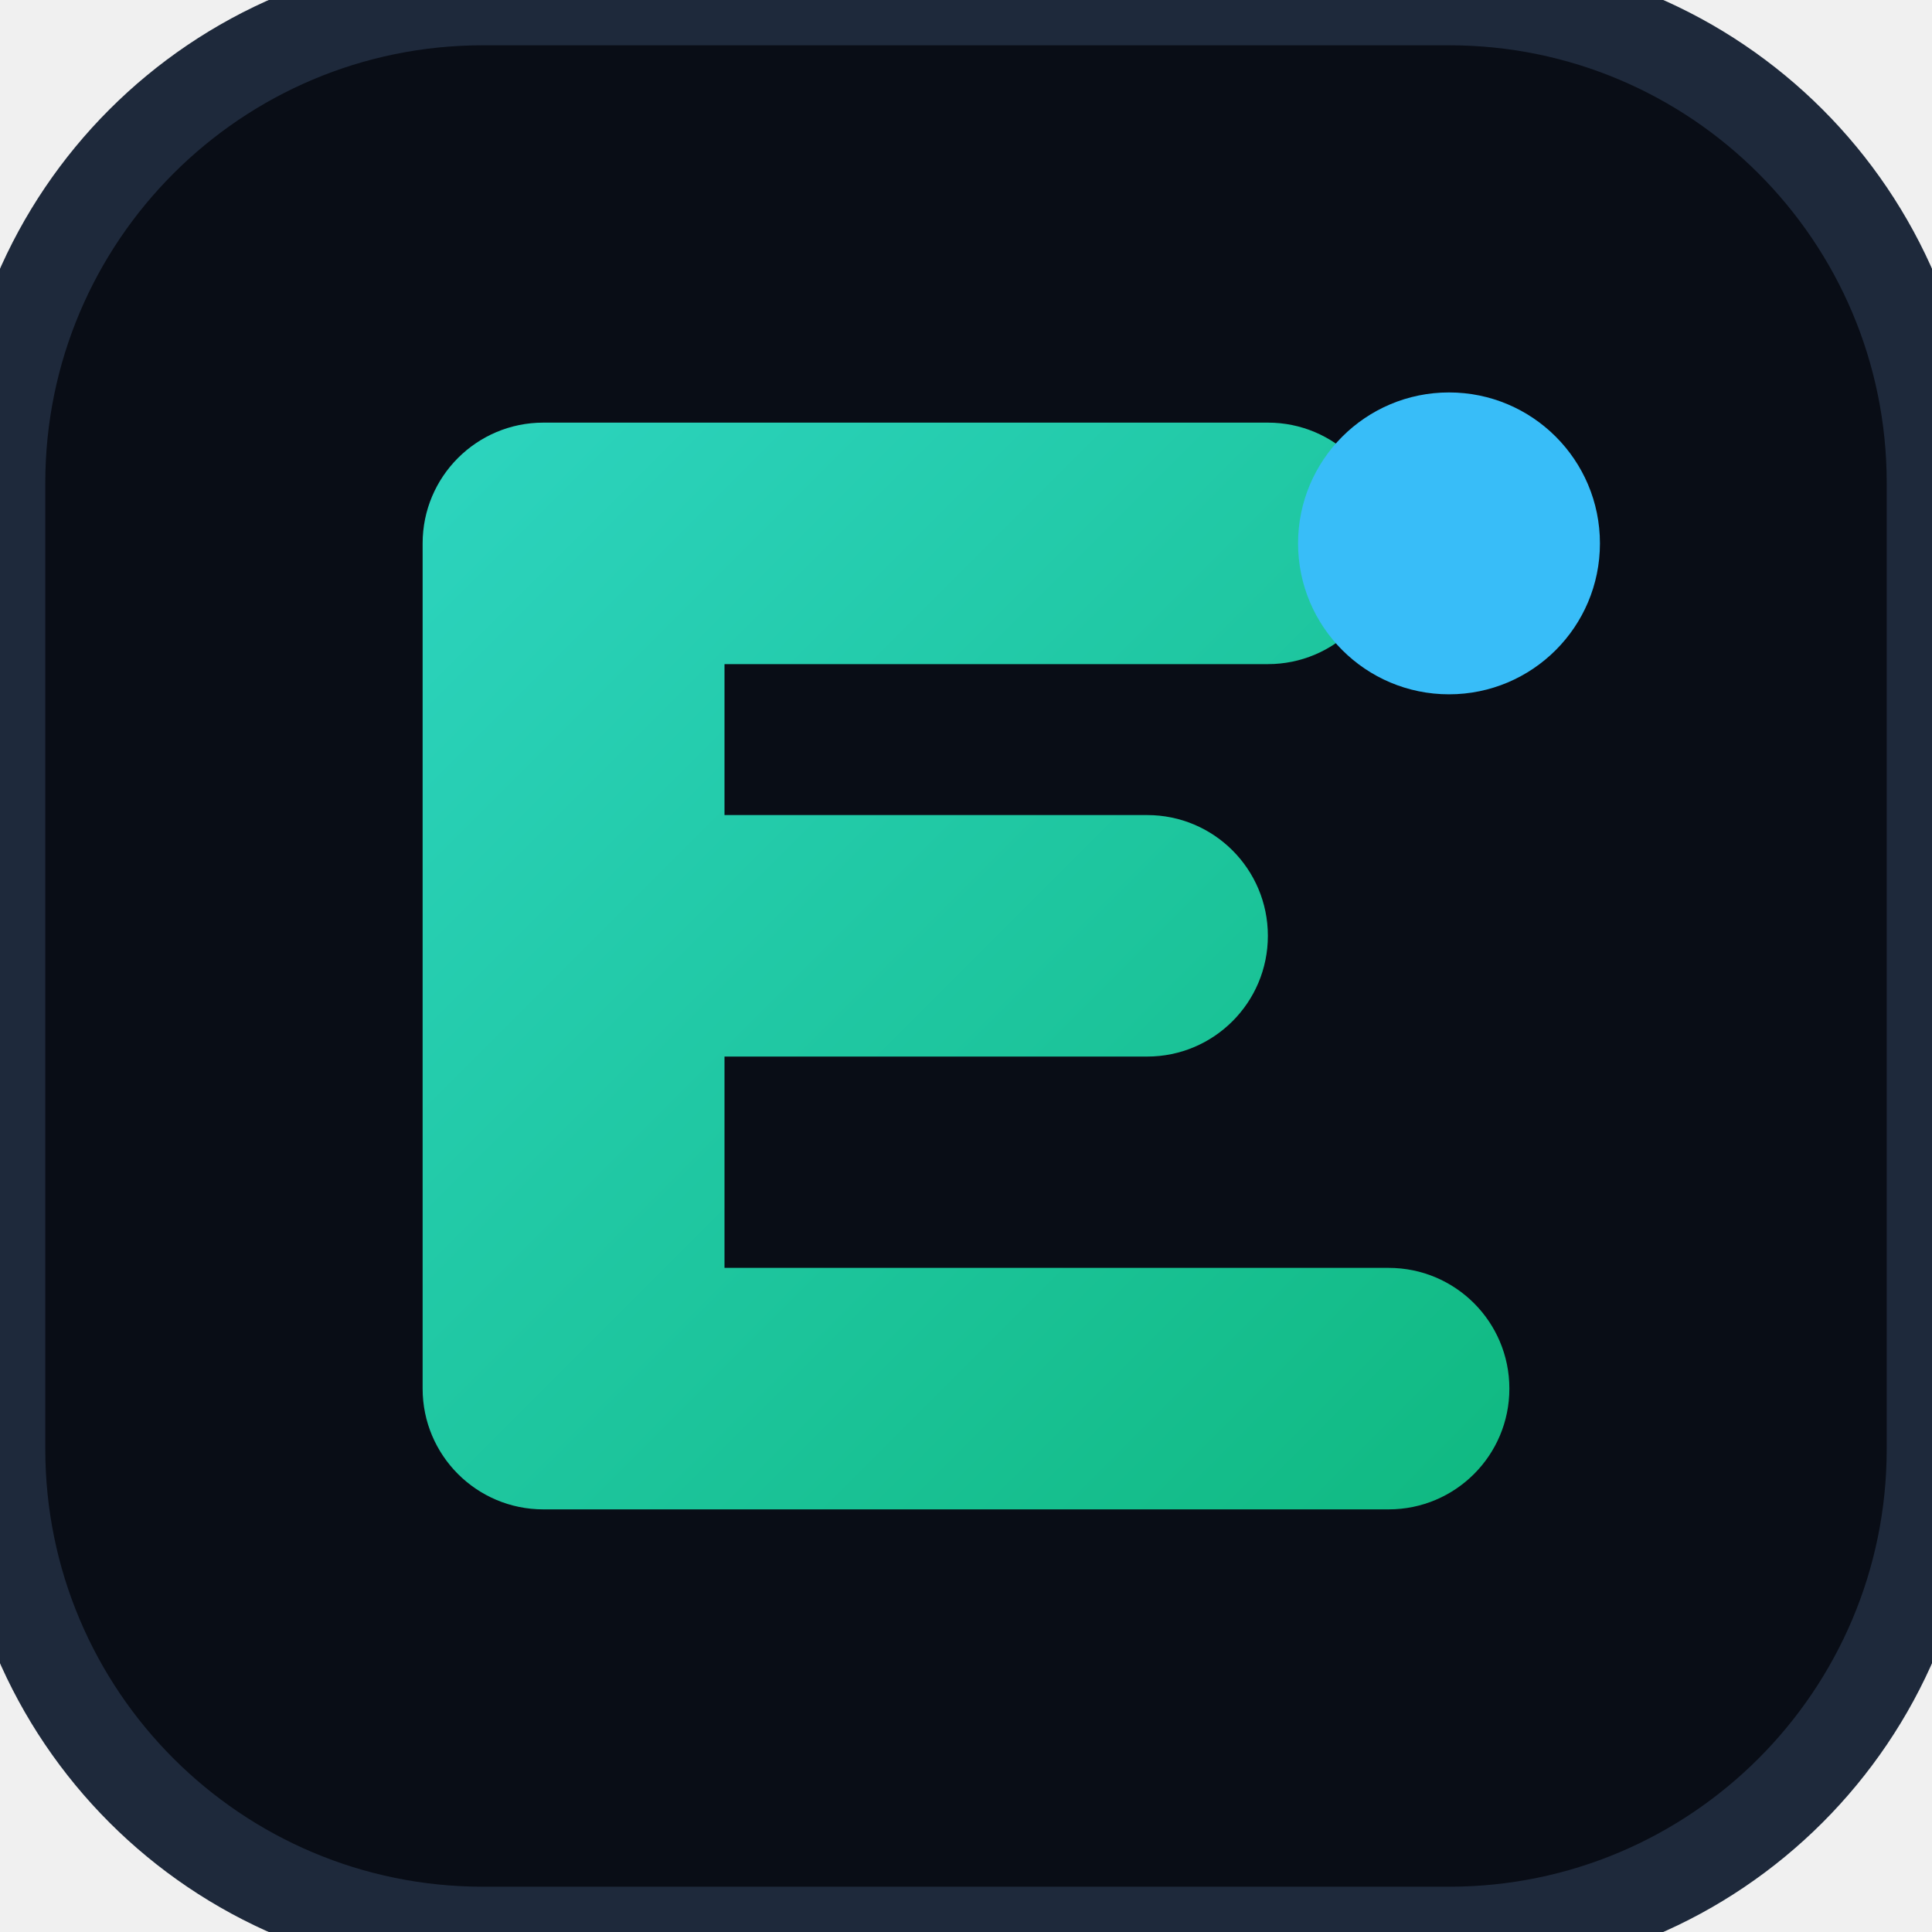
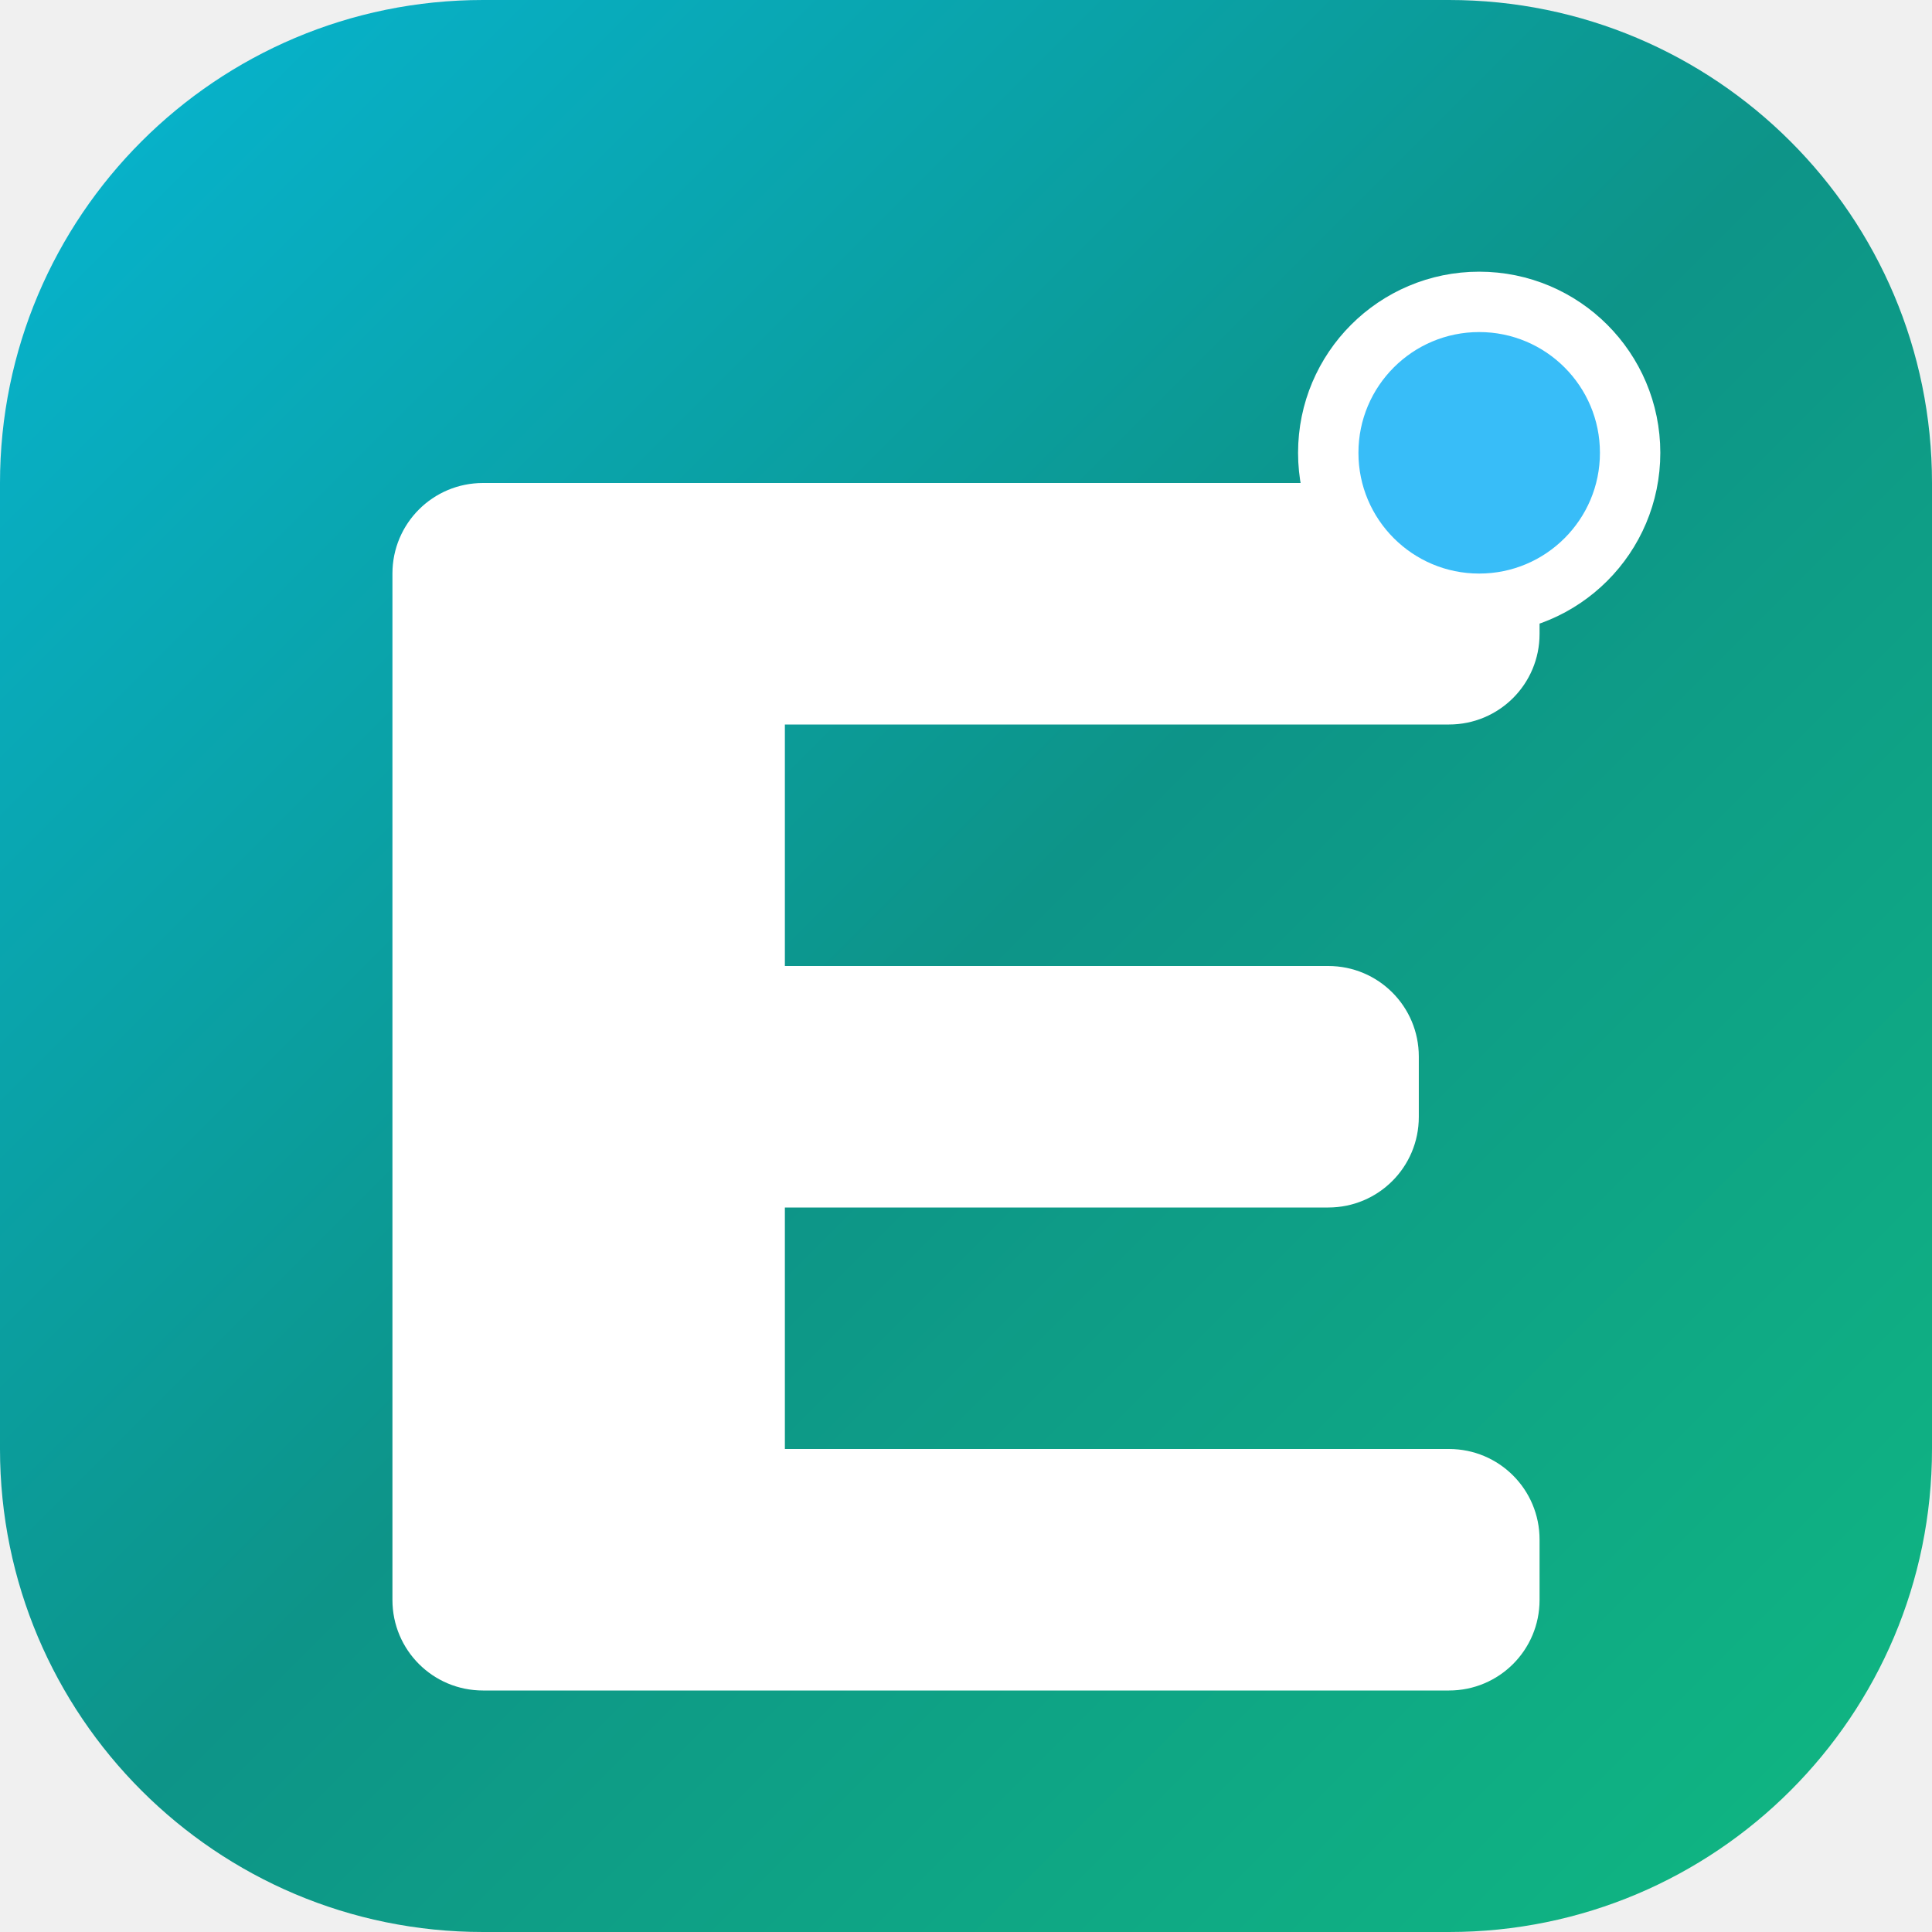
- <svg xmlns="http://www.w3.org/2000/svg" viewBox="0 0 32 32" width="32" height="32">
+ <svg xmlns="http://www.w3.org/2000/svg" viewBox="0 0 64 64" width="64" height="64">
  <defs>
-     <linearGradient id="brandGrad" x1="0%" y1="0%" x2="100%" y2="100%">
-       <stop offset="0%" stop-color="#2dd4bf" />
+     <linearGradient id="edgeGrad" x1="0%" y1="0%" x2="100%" y2="100%">
+       <stop offset="0%" stop-color="#06b6d4" />
+       <stop offset="50%" stop-color="#0d9488" />
      <stop offset="100%" stop-color="#10b981" />
    </linearGradient>
  </defs>
-   <rect width="32" height="32" rx="8" fill="#090d16" stroke="#1e293b" stroke-width="1.5" />
-   <path d="M7 9C7 7.895 7.895 7 9 7H21C22.105 7 23 7.895 23 9C23 10.105 22.105 11 21 11H12V13.5H19C20.105 13.5 21 14.395 21 15.5C21 16.605 20.105 17.5 19 17.5H12V21H23C24.105 21 25 21.895 25 23C25 24.105 24.105 25 23 25H9C7.895 25 7 24.105 7 23V9Z" fill="url(#brandGrad)" />
-   <circle cx="24" cy="9" r="2.5" fill="#38bdf8" />
+   <rect width="64" height="64" rx="16" fill="url(#edgeGrad)" />
+   <path d="M16 16h32c1.66 0 3 1.34 3 3v2c0 1.66-1.34 3-3 3H26v8h18c1.66 0 3 1.34 3 3v2c0 1.66-1.34 3-3 3H26v8h22c1.66 0 3 1.34 3 3v2c0 1.66-1.34 3-3 3H16c-1.66 0-3-1.34-3-3V19c0-1.66 1.34-3 3-3z" fill="#ffffff" />
+   <circle cx="49" cy="15" r="5" fill="#38bdf8" stroke="#ffffff" stroke-width="2" />
</svg>
